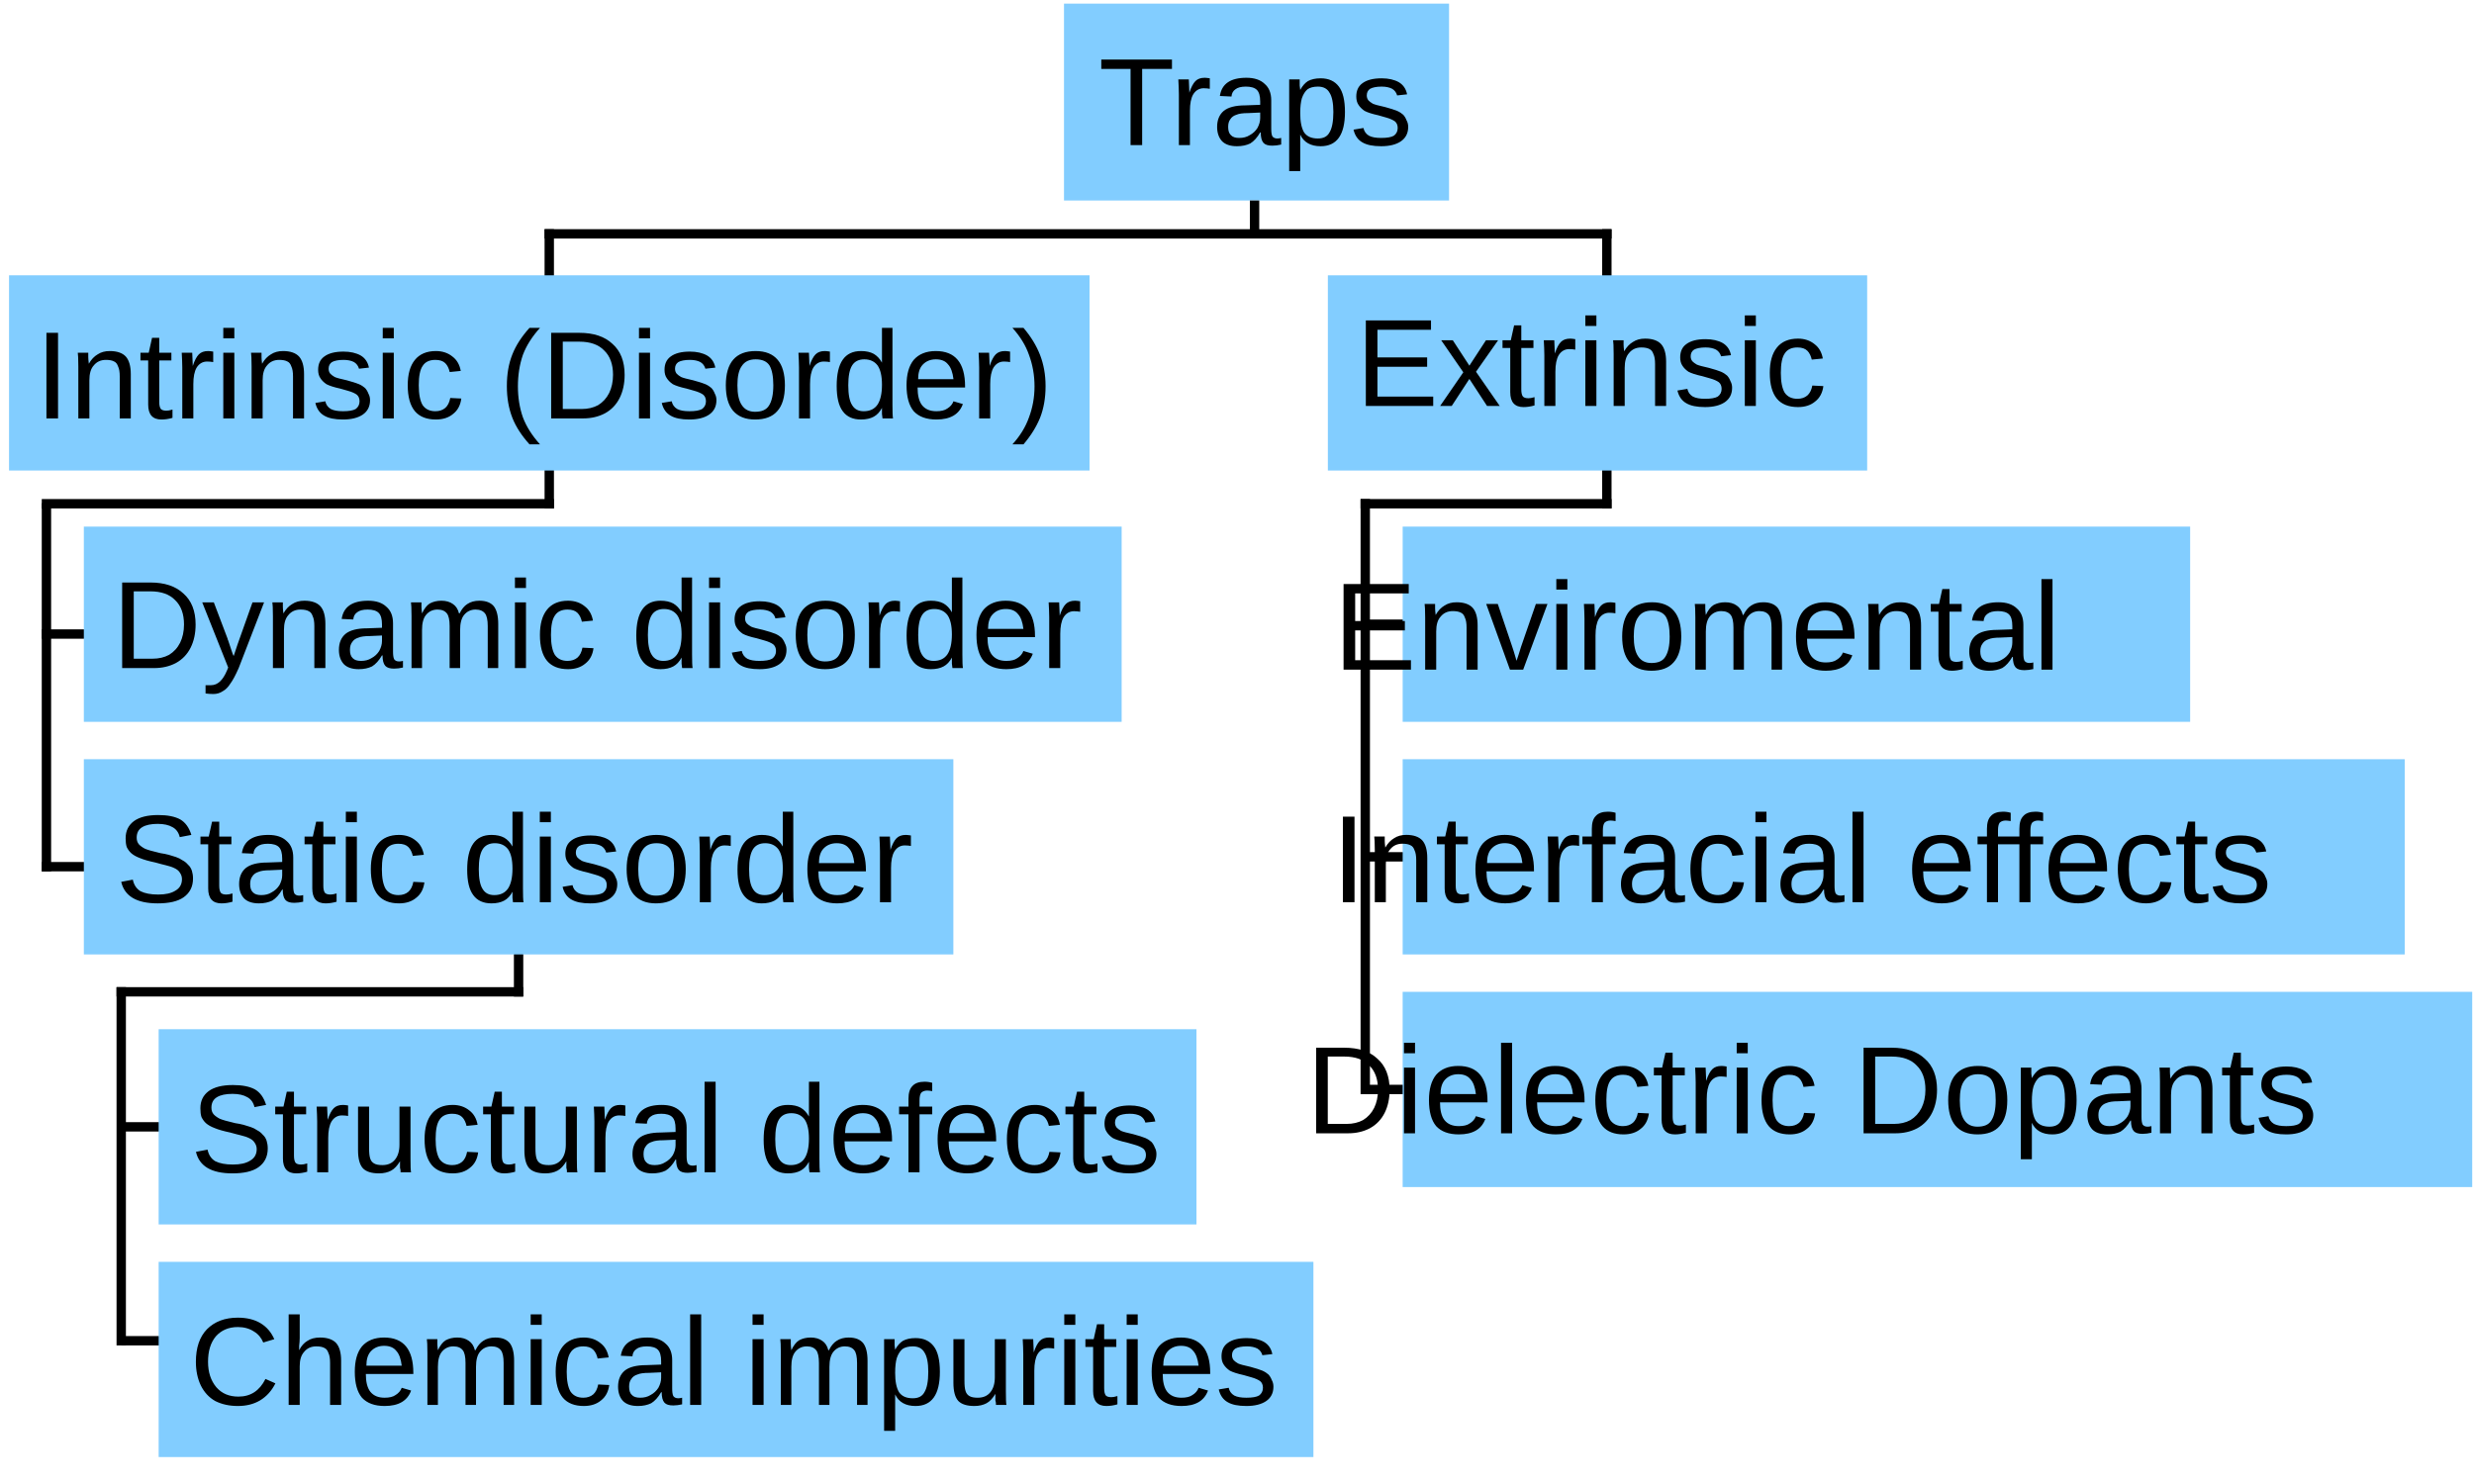
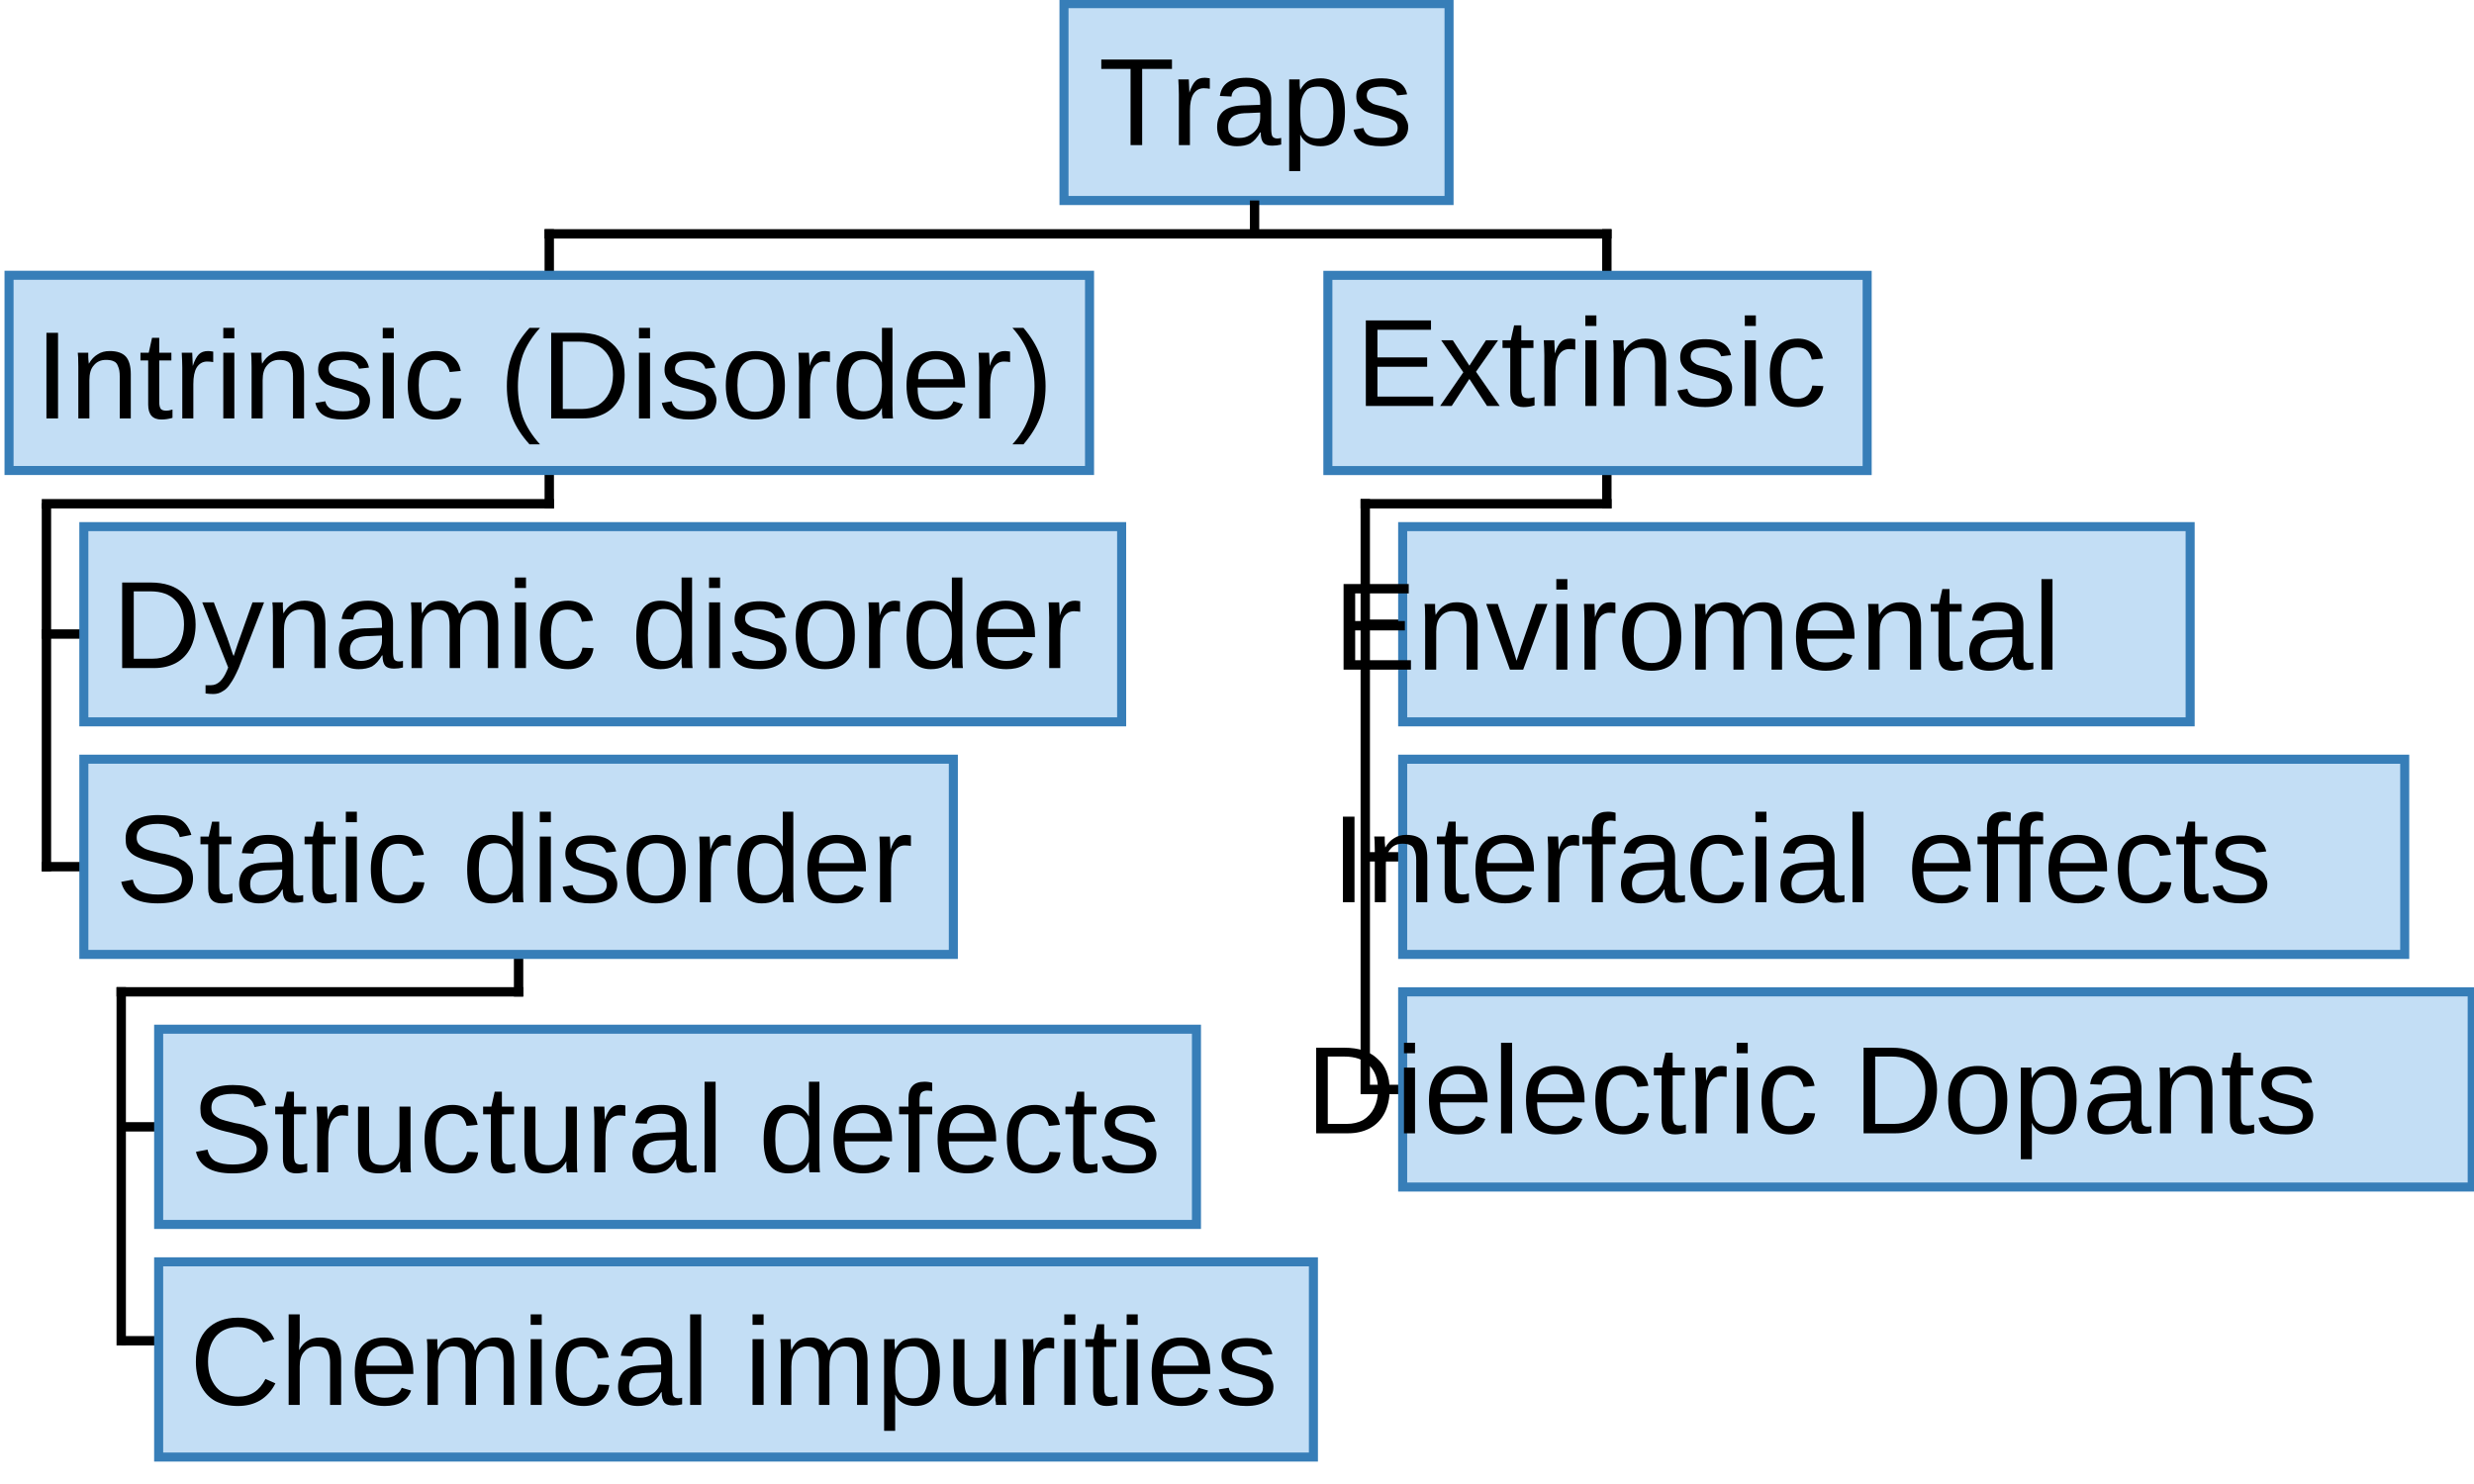
<svg xmlns="http://www.w3.org/2000/svg" width="70mm" height="42mm" viewBox="0 0 70 42" version="1.1" id="svg1330">
  <defs id="defs1324" />
  <g id="layer1" transform="translate(-1.35e-5,-224.9984)">
    <g id="g2061-1" transform="translate(10.62352,59.50601)" />
    <path style="fill:none;stroke:#000000;stroke-width:0.265;stroke-linecap:butt;stroke-linejoin:miter;stroke-miterlimit:4;stroke-dasharray:none;stroke-opacity:1" d="m 38.629,242.665 h 6.836" id="path1259" />
    <path style="fill:none;stroke:#000000;stroke-width:0.265;stroke-linecap:butt;stroke-linejoin:miter;stroke-miterlimit:4;stroke-dasharray:none;stroke-opacity:1" d="m 38.629,249.248 h 6.836" id="path1261" />
    <path style="fill:none;stroke:#000000;stroke-width:0.265;stroke-linecap:butt;stroke-linejoin:miter;stroke-miterlimit:4;stroke-dasharray:none;stroke-opacity:1" d="m 38.629,255.832 h 6.836" id="path1263" />
    <path style="fill:none;stroke:#000000;stroke-width:0.265;stroke-linecap:square;stroke-linejoin:miter;stroke-miterlimit:4;stroke-dasharray:none;stroke-opacity:1" d="m 45.465,231.617 v 7.638" id="path1157" />
    <path style="fill:none;stroke:#000000;stroke-width:0.265;stroke-linecap:square;stroke-linejoin:miter;stroke-miterlimit:4;stroke-dasharray:none;stroke-opacity:1" d="m 15.541,231.617 v 7.638" id="path1155" />
    <path id="path2307-8" d="M 38.629,255.832 V 239.255" style="fill:none;stroke:#000000;stroke-width:0.265px;stroke-linecap:square;stroke-linejoin:miter;stroke-opacity:1" />
-     <path style="fill:#82cdff;fill-opacity:1;fill-rule:nonzero;stroke:none;stroke-width:0.477;stroke-linecap:round;stroke-miterlimit:4;stroke-dasharray:none;stroke-dashoffset:0;stroke-opacity:1" d="m 30.105,225.101 h 10.895 v 5.572 H 30.105 Z" id="rect1879" />
+     <path style="fill:#c3def5;fill-opacity:1;fill-rule:nonzero;stroke:#377eb8;stroke-width:0.256;stroke-linecap:round;stroke-miterlimit:4;stroke-dasharray:none;stroke-dashoffset:0;stroke-opacity:1" d="m 30.105,225.101 h 10.895 v 5.572 H 30.105 Z" id="rect1879" />
    <text id="text1877" y="229.106" x="31.081" style="font-style:normal;font-variant:normal;font-weight:normal;font-stretch:normal;font-size:2.822px;line-height:1.25;font-family:Arial;-inkscape-font-specification:Arial;letter-spacing:0px;word-spacing:0px;fill:#000000;fill-opacity:1;stroke:none;stroke-width:0.265" xml:space="preserve">
      <tspan style="font-size:3.528px;stroke-width:0.265" y="229.106" x="31.081" id="tspan1875">Traps</tspan>
    </text>
    <g id="g1972-3" transform="translate(23.49022,23.17432)">
      <g id="g2030">
-         <path style="opacity:1;fill:#82cdff;fill-opacity:1;fill-rule:nonzero;stroke:none;stroke-width:1.04;stroke-linecap:round;stroke-miterlimit:4;stroke-dasharray:none;stroke-dashoffset:0;stroke-opacity:1" d="m 16.197,229.895 h 30.262 v 5.525 H 16.197 Z" id="rect1879-9-4-4" />
+         <path style="opacity:1;fill:#c3def5;fill-opacity:1;fill-rule:nonzero;stroke:#377eb8;stroke-width:0.256;stroke-linecap:round;stroke-miterlimit:4;stroke-dasharray:none;stroke-dashoffset:0;stroke-opacity:1" d="m 16.197,229.895 h 30.262 v 5.525 H 16.197 Z" id="rect1879-9-4-4" />
        <text xml:space="preserve" style="font-style:normal;font-variant:normal;font-weight:normal;font-stretch:normal;font-size:2.822px;line-height:1.25;font-family:Arial;-inkscape-font-specification:Arial;letter-spacing:0px;word-spacing:0px;fill:#000000;fill-opacity:1;stroke:none;stroke-width:0.265" x="31.296" y="233.899" id="text1877-0-4-3">
          <tspan id="tspan1951-7" x="31.296" y="233.899" style="font-size:3.528px;text-align:center;text-anchor:middle;stroke-width:0.265">Dielectric Dopants</tspan>
        </text>
      </g>
    </g>
    <g id="g1972-7" transform="translate(29.95362,9.685633)">
-       <path style="opacity:1;fill:#82cdff;fill-opacity:1;fill-rule:nonzero;stroke:none;stroke-width:0.878;stroke-linecap:round;stroke-miterlimit:4;stroke-dasharray:none;stroke-dashoffset:0;stroke-opacity:1" d="M 9.734,236.8 H 38.086 v 5.525 H 9.734 Z" id="rect1879-9-4-45" />
+       <path style="opacity:1;fill:#c3def5;fill-opacity:1;fill-rule:nonzero;stroke:#377eb8;stroke-width:0.256;stroke-linecap:round;stroke-miterlimit:4;stroke-dasharray:none;stroke-dashoffset:0;stroke-opacity:1" d="M 9.734,236.8 H 38.086 v 5.525 H 9.734 Z" id="rect1879-9-4-45" />
      <text id="text1877-0-4-5" y="240.848" x="23.765" style="font-style:normal;font-variant:normal;font-weight:normal;font-stretch:normal;font-size:2.822px;line-height:1.25;font-family:Arial;-inkscape-font-specification:Arial;letter-spacing:0px;word-spacing:0px;fill:#000000;fill-opacity:1;stroke:none;stroke-width:0.265" xml:space="preserve">
        <tspan style="font-size:3.528px;text-align:center;text-anchor:middle;stroke-width:0.265" y="240.848" x="23.765" id="tspan923">Interfacial effects</tspan>
      </text>
    </g>
    <path style="fill:none;stroke:#000000;stroke-width:0.265px;stroke-linecap:butt;stroke-linejoin:miter;stroke-opacity:1" d="m 35.497,230.673 v 0.943" id="path2305" />
    <g transform="translate(33.12862,3.1023)" id="g1972-5">
-       <path style="opacity:1;fill:#82cdff;fill-opacity:1;fill-rule:nonzero;stroke:none;stroke-width:0.878;stroke-linecap:round;stroke-miterlimit:4;stroke-dasharray:none;stroke-dashoffset:0;stroke-opacity:1" d="M 6.559,236.8 H 28.84 v 5.525 H 6.559 Z" id="rect1879-9-4-1" />
+       <path style="opacity:1;fill:#c3def5;fill-opacity:1;fill-rule:nonzero;stroke:#377eb8;stroke-width:0.256;stroke-linecap:round;stroke-miterlimit:4;stroke-dasharray:none;stroke-dashoffset:0;stroke-opacity:1" d="M 6.559,236.8 H 28.84 v 5.525 H 6.559 Z" id="rect1879-9-4-1" />
      <text xml:space="preserve" style="font-style:normal;font-variant:normal;font-weight:normal;font-stretch:normal;font-size:2.822px;line-height:1.25;font-family:Arial;-inkscape-font-specification:Arial;letter-spacing:0px;word-spacing:0px;fill:#000000;fill-opacity:1;stroke:none;stroke-width:0.265" x="17.632" y="240.848" id="text1877-0-4-4">
        <tspan x="18.122" y="240.848" style="font-size:3.528px;text-align:center;text-anchor:middle;stroke-width:0.265" id="tspan1011">Enviromental </tspan>
      </text>
    </g>
    <g transform="translate(-6.253008,-9.06257)" id="g1915">
-       <path style="opacity:1;fill:#82cdff;fill-opacity:1;fill-rule:nonzero;stroke:none;stroke-width:0.652;stroke-linecap:round;stroke-miterlimit:4;stroke-dasharray:none;stroke-dashoffset:0;stroke-opacity:1" d="m 43.824,241.853 h 15.259 v 5.525 H 43.824 Z" id="rect1879-7" />
+       <path style="opacity:1;fill:#c3def5;fill-opacity:1;fill-rule:nonzero;stroke:#377eb8;stroke-width:0.256;stroke-linecap:round;stroke-miterlimit:4;stroke-dasharray:none;stroke-dashoffset:0;stroke-opacity:1" d="m 43.824,241.853 h 15.259 v 5.525 H 43.824 Z" id="rect1879-7" />
      <text xml:space="preserve" style="font-style:normal;font-variant:normal;font-weight:normal;font-stretch:normal;font-size:2.822px;line-height:1.25;font-family:Arial;-inkscape-font-specification:Arial;letter-spacing:0px;word-spacing:0px;fill:#000000;fill-opacity:1;stroke:none;stroke-width:0.265" x="44.603" y="245.551" id="text1877-9">
        <tspan id="tspan1875-12" x="44.603" y="245.551" style="font-size:3.528px;stroke-width:0.265">Extrinsic</tspan>
      </text>
    </g>
    <path style="fill:none;stroke:#000000;stroke-width:0.265;stroke-linecap:square;stroke-linejoin:miter;stroke-miterlimit:4;stroke-dasharray:none;stroke-opacity:1" d="M 15.541,231.617 H 45.465" id="path1159" />
    <path style="fill:none;stroke:#000000;stroke-width:0.265;stroke-linecap:square;stroke-linejoin:miter;stroke-miterlimit:4;stroke-dasharray:none;stroke-opacity:1" d="m 38.629,239.255 h 6.836" id="path1161" />
    <path style="fill:none;stroke:#000000;stroke-width:0.265;stroke-linecap:butt;stroke-linejoin:miter;stroke-miterlimit:4;stroke-dasharray:none;stroke-opacity:1" d="M 3.43,256.89 H 8.15" id="path1366" />
    <path style="fill:none;stroke:#000000;stroke-width:0.265;stroke-linecap:butt;stroke-linejoin:miter;stroke-miterlimit:4;stroke-dasharray:none;stroke-opacity:1" d="M 3.43,262.944 H 8.15" id="path1368" />
    <path style="fill:none;stroke:#000000;stroke-width:0.265;stroke-linecap:butt;stroke-linejoin:miter;stroke-miterlimit:4;stroke-dasharray:none;stroke-opacity:1" d="M 1.181,242.943 H 8.017" id="path1257-7" />
    <path style="fill:none;stroke:#000000;stroke-width:0.265;stroke-linecap:butt;stroke-linejoin:miter;stroke-miterlimit:4;stroke-dasharray:none;stroke-opacity:1" d="M 1.181,249.527 H 8.017" id="path1259-2" />
    <path id="path2307-8-8" d="m 1.314,249.527 v -10.153" style="fill:none;stroke:#000000;stroke-width:0.265px;stroke-linecap:square;stroke-linejoin:miter;stroke-opacity:1" />
    <path style="fill:none;stroke:#000000;stroke-width:0.265;stroke-linecap:square;stroke-linejoin:miter;stroke-miterlimit:4;stroke-dasharray:none;stroke-opacity:1" d="M 1.314,239.255 H 15.541" id="path1161-9" />
    <path style="fill:none;stroke:#000000;stroke-width:0.265px;stroke-linecap:square;stroke-linejoin:miter;stroke-opacity:1" d="m 14.673,249.527 v 3.543" id="path1168" />
    <g id="g2061" transform="translate(-15.7467,13.76161)">
-       <path id="rect1879-8" d="M 18.119,226.141 H 47.483 v 5.525 H 18.119 Z" style="opacity:1;fill:#82cdff;fill-opacity:1;fill-rule:nonzero;stroke:none;stroke-width:0.551;stroke-linecap:round;stroke-miterlimit:4;stroke-dasharray:none;stroke-dashoffset:0;stroke-opacity:1" />
+       <path id="rect1879-8" d="M 18.119,226.141 H 47.483 v 5.525 H 18.119 Z" style="opacity:1;fill:#c3def5;fill-opacity:1;fill-rule:nonzero;stroke:#377eb8;stroke-width:0.256;stroke-linecap:round;stroke-miterlimit:4;stroke-dasharray:none;stroke-dashoffset:0;stroke-opacity:1" />
      <text xml:space="preserve" style="font-style:normal;font-variant:normal;font-weight:normal;font-stretch:normal;font-size:2.822px;line-height:1.25;font-family:Arial;-inkscape-font-specification:Arial;letter-spacing:0px;word-spacing:0px;fill:#000000;fill-opacity:1;stroke:none;stroke-width:0.265" x="18.905" y="230.145" id="text1877-7">
        <tspan x="18.905" y="230.145" style="font-size:3.528px;stroke-width:0.265" id="tspan915">Dynamic disorder</tspan>
      </text>
    </g>
    <g transform="translate(2.877945,14.99865)" id="g2061-5">
      <g id="g2090" transform="translate(0,-0.09449405)">
        <g id="g1274" transform="translate(-29.8935,6.583334)">
-           <path id="rect1879-8-7" d="m 29.388,224.998 h 24.602 v 5.525 H 29.388 Z" style="opacity:1;fill:#82cdff;fill-opacity:1;fill-rule:nonzero;stroke:none;stroke-width:0.551;stroke-linecap:round;stroke-miterlimit:4;stroke-dasharray:none;stroke-dashoffset:0;stroke-opacity:1" />
+           <path id="rect1879-8-7" d="m 29.388,224.998 h 24.602 v 5.525 H 29.388 Z" style="opacity:1;fill:#c3def5;fill-opacity:1;fill-rule:nonzero;stroke:#377eb8;stroke-width:0.256;stroke-linecap:round;stroke-miterlimit:4;stroke-dasharray:none;stroke-dashoffset:0;stroke-opacity:1" />
          <text id="text1877-7-5" y="229.046" x="30.288" style="font-style:normal;font-variant:normal;font-weight:normal;font-stretch:normal;font-size:2.822px;line-height:1.25;font-family:Arial;-inkscape-font-specification:Arial;letter-spacing:0px;word-spacing:0px;fill:#000000;fill-opacity:1;stroke:none;stroke-width:0.265" xml:space="preserve">
            <tspan style="font-size:3.528px;stroke-width:0.265" y="229.046" x="30.288" id="tspan917">Static disorder</tspan>
          </text>
        </g>
      </g>
    </g>
    <g id="g2061-9" transform="translate(-31.18204,38.65625)">
-       <path id="rect1879-8-63" d="m 35.671,215.471 h 29.364 v 5.525 H 35.671 Z" style="opacity:1;fill:#82cdff;fill-opacity:1;fill-rule:nonzero;stroke:none;stroke-width:0.551;stroke-linecap:round;stroke-miterlimit:4;stroke-dasharray:none;stroke-dashoffset:0;stroke-opacity:1" />
+       <path id="rect1879-8-63" d="m 35.671,215.471 h 29.364 v 5.525 H 35.671 Z" style="opacity:1;fill:#c3def5;fill-opacity:1;fill-rule:nonzero;stroke:#377eb8;stroke-width:0.256;stroke-linecap:round;stroke-miterlimit:4;stroke-dasharray:none;stroke-dashoffset:0;stroke-opacity:1" />
      <text xml:space="preserve" style="font-style:normal;font-variant:normal;font-weight:normal;font-stretch:normal;font-size:2.822px;line-height:1.25;font-family:Arial;-inkscape-font-specification:Arial;letter-spacing:0px;word-spacing:0px;fill:#000000;fill-opacity:1;stroke:none;stroke-width:0.265" x="36.571" y="219.519" id="text1877-7-3">
        <tspan x="36.571" y="219.519" style="font-size:3.528px;stroke-width:0.265" id="tspan1089">Structural defects</tspan>
      </text>
    </g>
    <g transform="translate(-24.89888,34.74866)" id="g2061-5-2">
      <g id="g2090-4" transform="translate(0,-0.09449405)">
        <g id="g1315" transform="translate(0,1.058333)">
-           <path id="rect1879-8-7-3" d="m 29.388,224.998 h 32.673 v 5.525 H 29.388 Z" style="opacity:1;fill:#82cdff;fill-opacity:1;fill-rule:nonzero;stroke:none;stroke-width:0.551;stroke-linecap:round;stroke-miterlimit:4;stroke-dasharray:none;stroke-dashoffset:0;stroke-opacity:1" />
+           <path id="rect1879-8-7-3" d="m 29.388,224.998 h 32.673 v 5.525 H 29.388 Z" style="opacity:1;fill:#c3def5;fill-opacity:1;fill-rule:nonzero;stroke:#377eb8;stroke-width:0.256;stroke-linecap:round;stroke-miterlimit:4;stroke-dasharray:none;stroke-dashoffset:0;stroke-opacity:1" />
          <text id="text1877-7-5-3" y="229.046" x="30.27" style="font-style:normal;font-variant:normal;font-weight:normal;font-stretch:normal;font-size:2.822px;line-height:1.25;font-family:Arial;-inkscape-font-specification:Arial;letter-spacing:0px;word-spacing:0px;fill:#000000;fill-opacity:1;stroke:none;stroke-width:0.265" xml:space="preserve">
            <tspan style="font-size:3.528px;stroke-width:0.265" y="229.046" x="30.27" id="tspan1093">Chemical impurities</tspan>
          </text>
        </g>
      </g>
    </g>
    <g transform="translate(-15.2993,-8.394401)" id="g1920">
-       <path style="opacity:1;fill:#82cdff;fill-opacity:1;fill-rule:nonzero;stroke:none;stroke-width:0.525;stroke-linecap:round;stroke-miterlimit:4;stroke-dasharray:none;stroke-dashoffset:0;stroke-opacity:1" d="m 15.555,241.184 30.572,3.1e-4 v 5.525 H 15.555 Z" id="rect1879-9" />
+       <path style="opacity:1;fill:#c3def5;fill-opacity:1;fill-rule:nonzero;stroke:#377eb8;stroke-width:0.256;stroke-linecap:round;stroke-miterlimit:4;stroke-dasharray:none;stroke-dashoffset:0;stroke-opacity:1" d="m 15.555,241.184 30.572,3.1e-4 v 5.525 H 15.555 Z" id="rect1879-9" />
      <text xml:space="preserve" style="font-style:normal;font-variant:normal;font-weight:normal;font-stretch:normal;font-size:2.822px;line-height:1.25;font-family:Arial;-inkscape-font-specification:Arial;letter-spacing:0px;word-spacing:0px;fill:#000000;fill-opacity:1;stroke:none;stroke-width:0.265" x="16.284" y="245.232" id="text1877-0">
        <tspan id="tspan1875-1" x="16.284" y="245.232" style="font-size:3.528px;stroke-width:0.265">Intrinsic (Disorder)</tspan>
      </text>
    </g>
    <path id="path2307-8-8-3" d="m 3.43,262.944 v -9.875" style="fill:none;stroke:#000000;stroke-width:0.265px;stroke-linecap:square;stroke-linejoin:miter;stroke-opacity:1" />
    <path style="fill:none;stroke:#000000;stroke-width:0.265;stroke-linecap:square;stroke-linejoin:miter;stroke-miterlimit:4;stroke-dasharray:none;stroke-opacity:1" d="M 3.43,253.069 H 14.673" id="path1161-9-4" />
  </g>
</svg>
